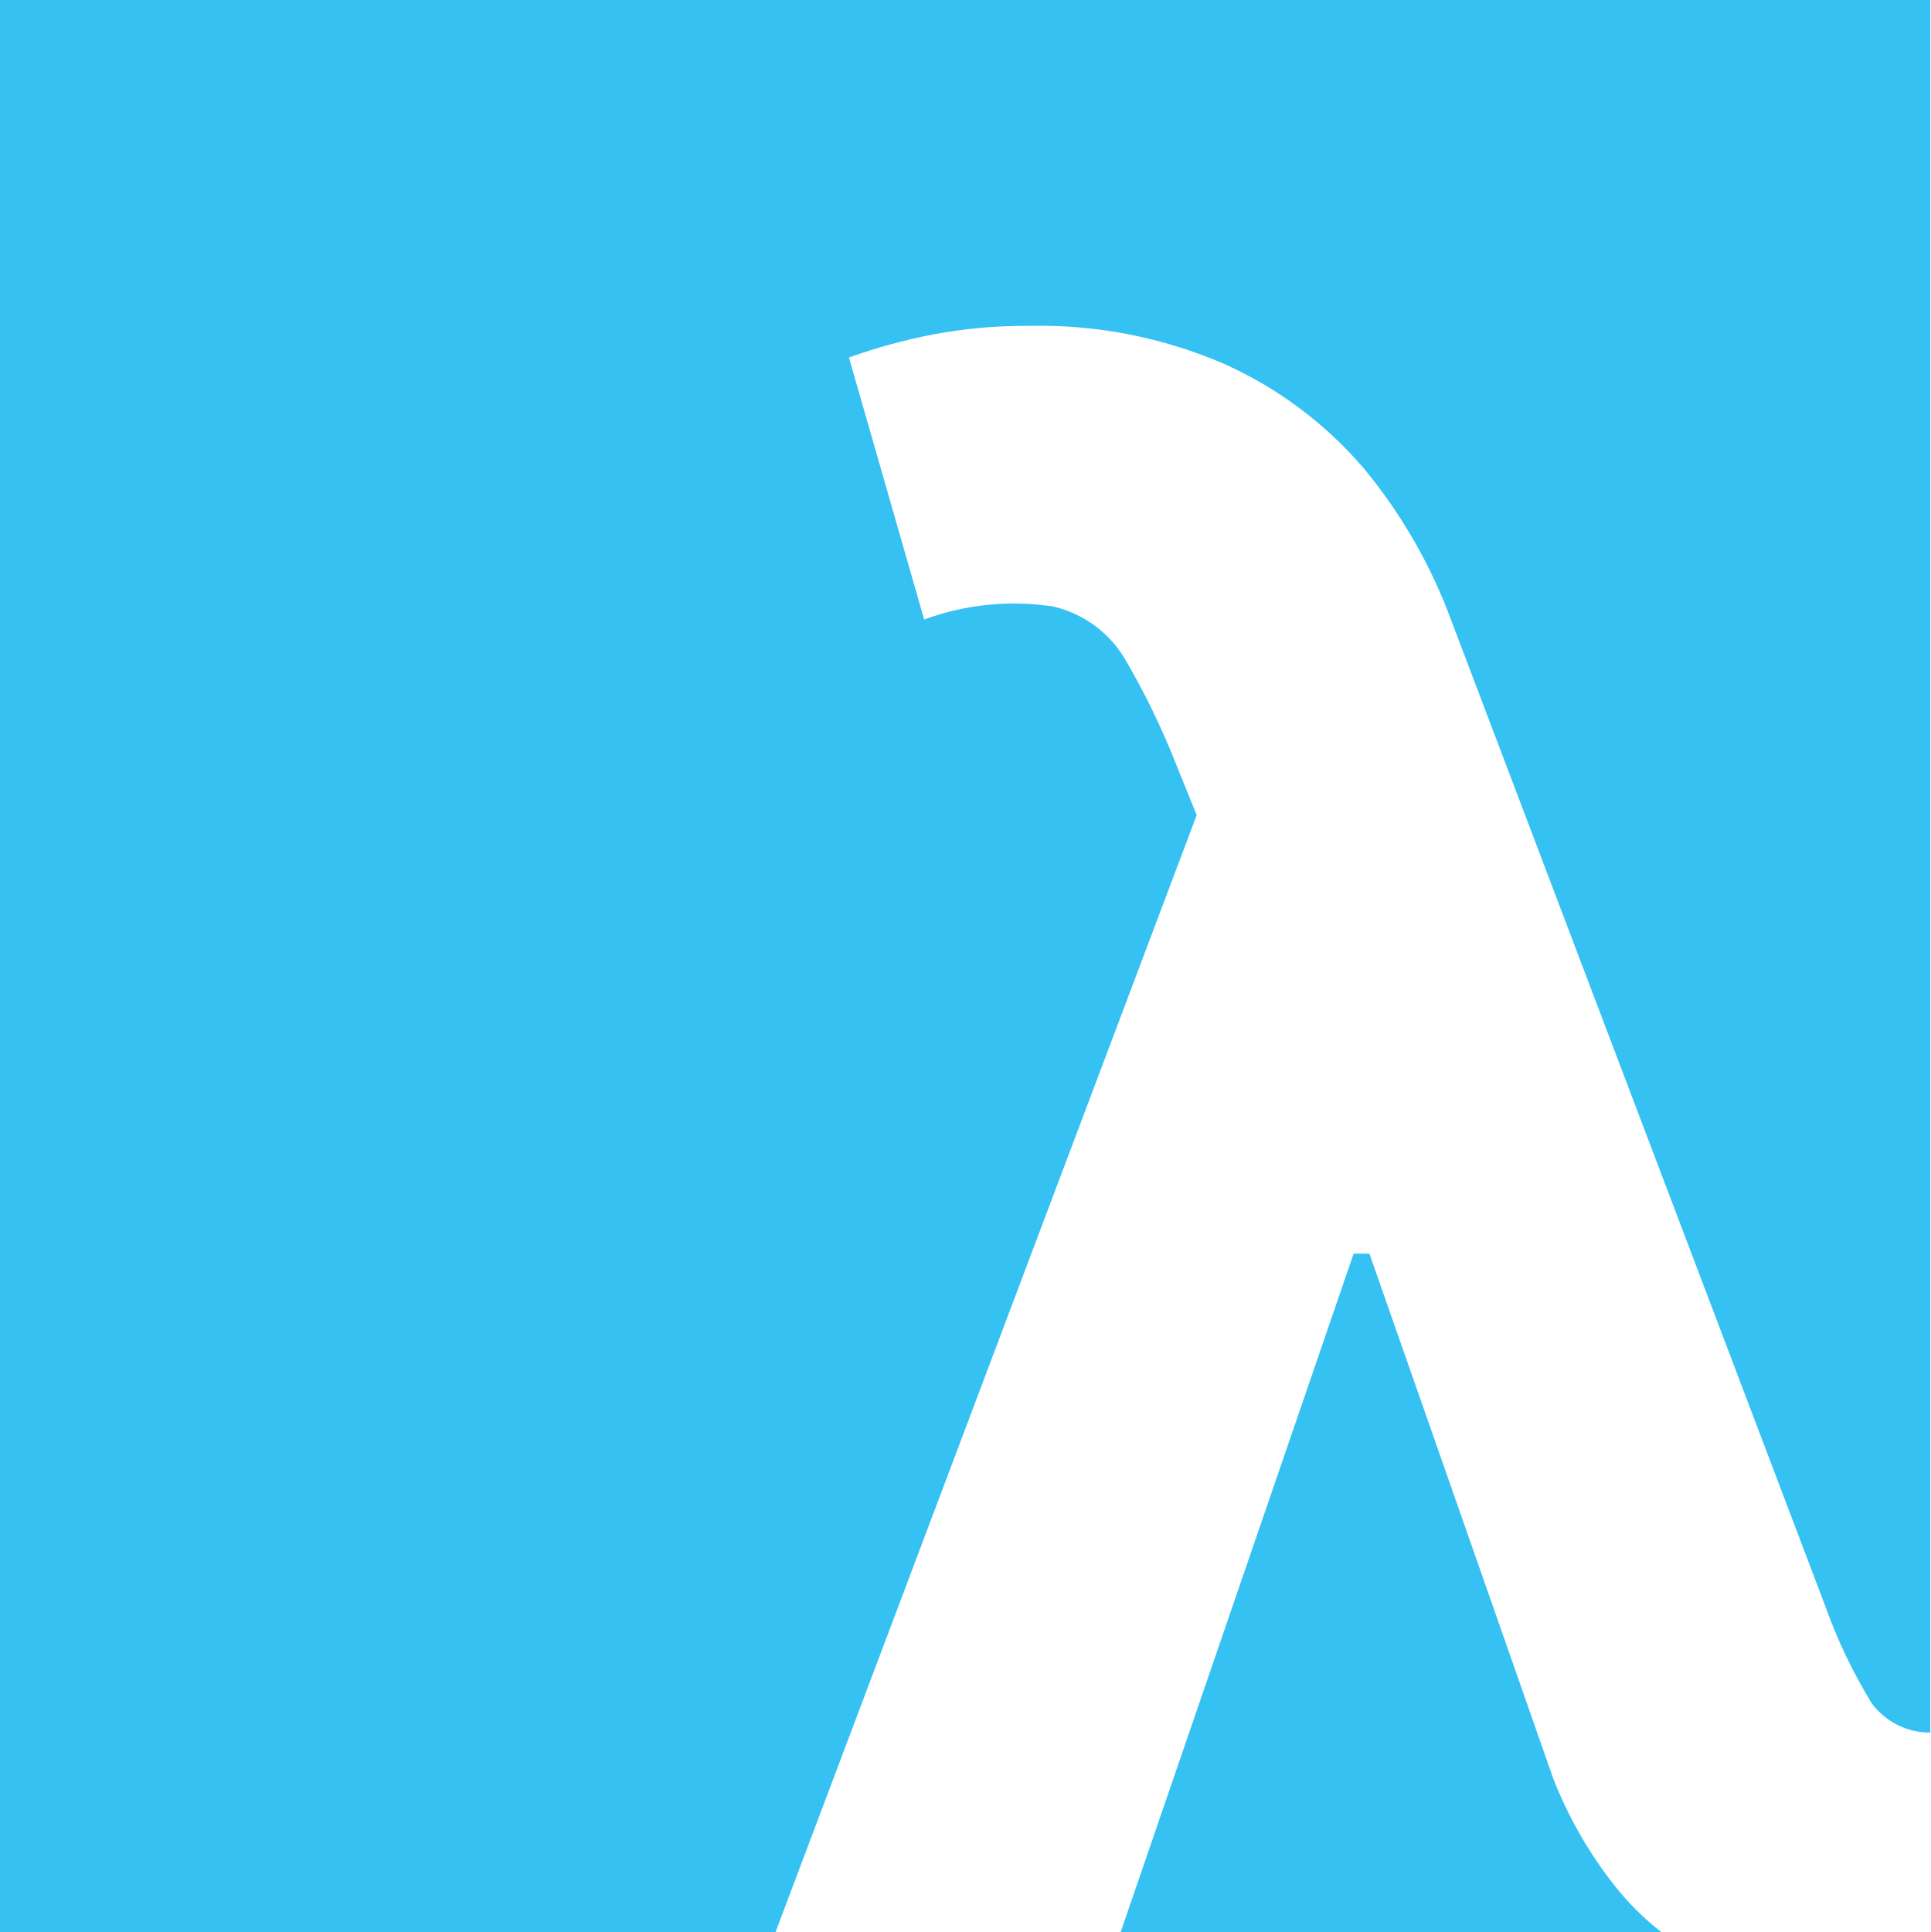
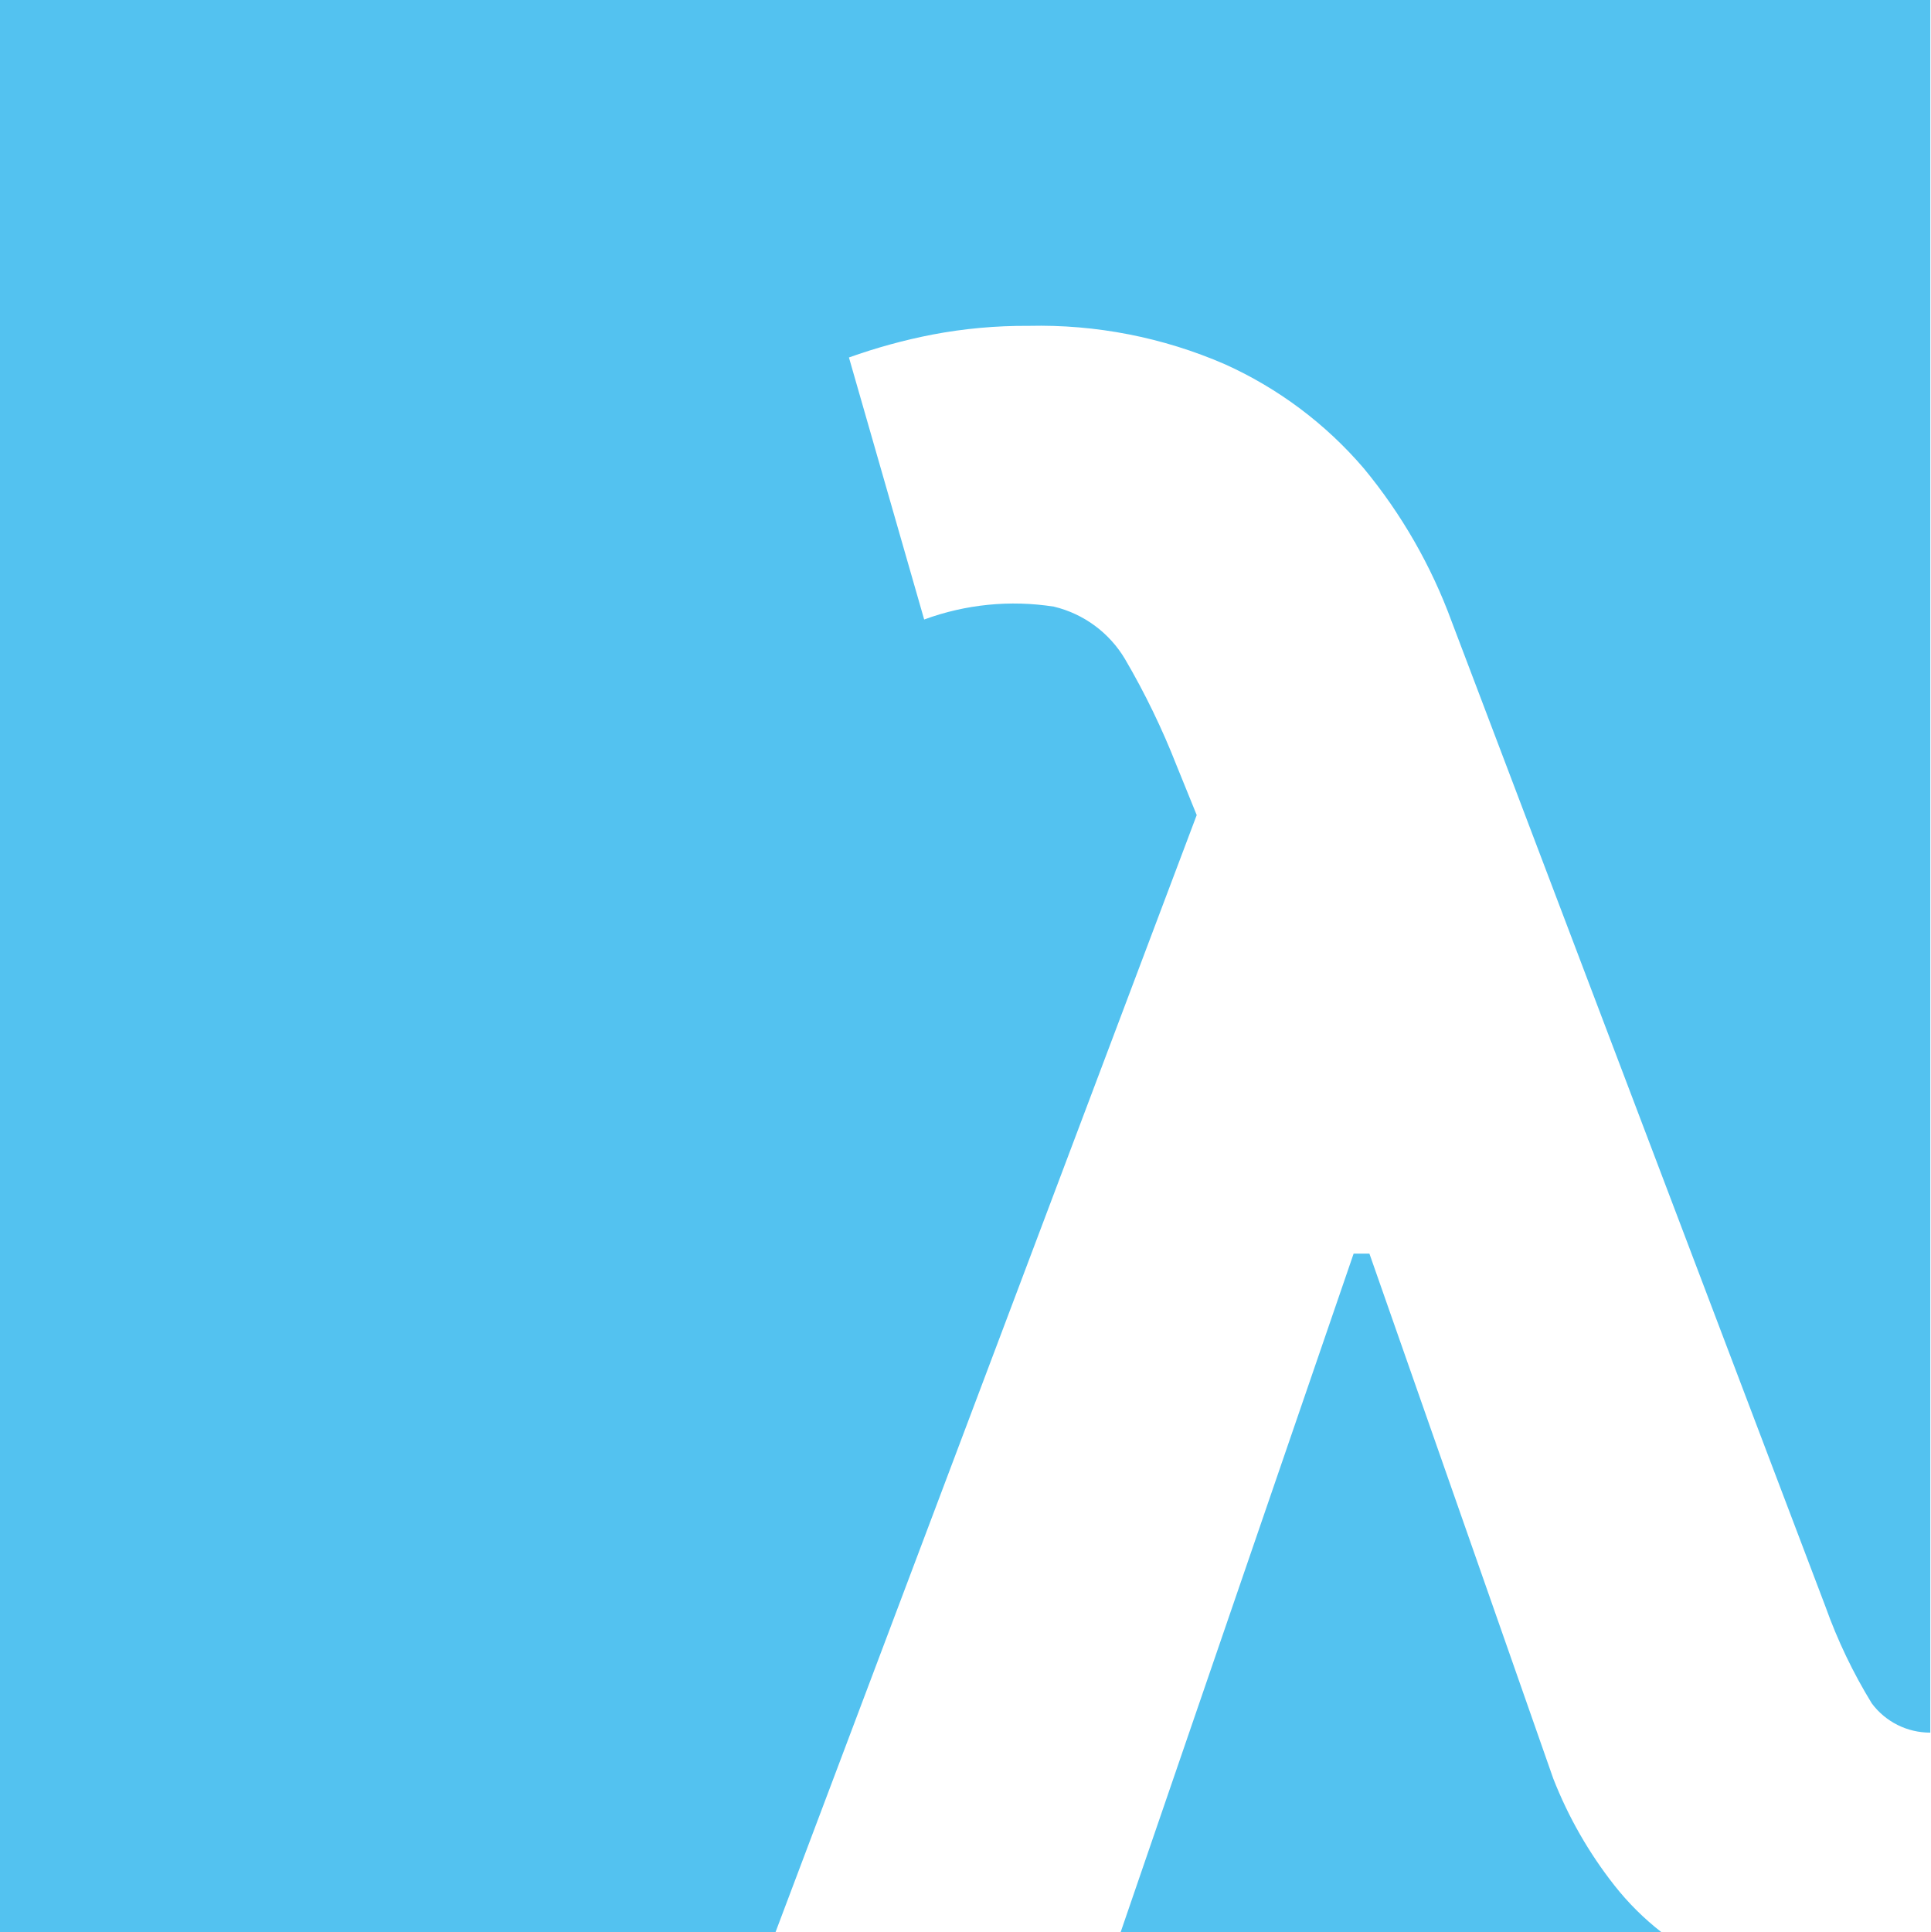
<svg xmlns="http://www.w3.org/2000/svg" viewBox="0 0 65.94 65.99">
  <g id="Layer_2" data-name="Layer 2">
    <g id="Layer_1-2" data-name="Layer 1">
-       <path d="M0,0V66H26.49L40.88,27.84l-.69-1.7a25.82,25.82,0,0,0-1.76-3.63A3.88,3.88,0,0,0,36,20.72a8.87,8.87,0,0,0-4.43.44L29,12.21a19.62,19.62,0,0,1,2.84-.78,17,17,0,0,1,3.3-.3,15.89,15.89,0,0,1,6.7,1.31A13.59,13.59,0,0,1,46.59,16a17.83,17.83,0,0,1,3,5.23L62.36,54.88a17.71,17.71,0,0,0,1.58,3.3,2.48,2.48,0,0,0,2,1V0ZM55.15,64.4a14.35,14.35,0,0,1-2.09-3.65L46.78,42.82h-.54L38.28,66H56.76A9.33,9.33,0,0,1,55.15,64.4Z" fill="#35c2f2" />
+       <path d="M0,0V66H26.49L40.88,27.84l-.69-1.7a25.82,25.82,0,0,0-1.76-3.63A3.88,3.88,0,0,0,36,20.72a8.87,8.87,0,0,0-4.43.44L29,12.21a19.62,19.62,0,0,1,2.84-.78,17,17,0,0,1,3.3-.3,15.89,15.89,0,0,1,6.7,1.31A13.59,13.59,0,0,1,46.59,16a17.83,17.83,0,0,1,3,5.23L62.36,54.88a17.71,17.71,0,0,0,1.58,3.3,2.48,2.48,0,0,0,2,1V0ZM55.15,64.4a14.35,14.35,0,0,1-2.09-3.65L46.78,42.82h-.54L38.28,66H56.76A9.33,9.33,0,0,1,55.15,64.4Z" fill="#53c2f0" />
    </g>
  </g>
</svg>
